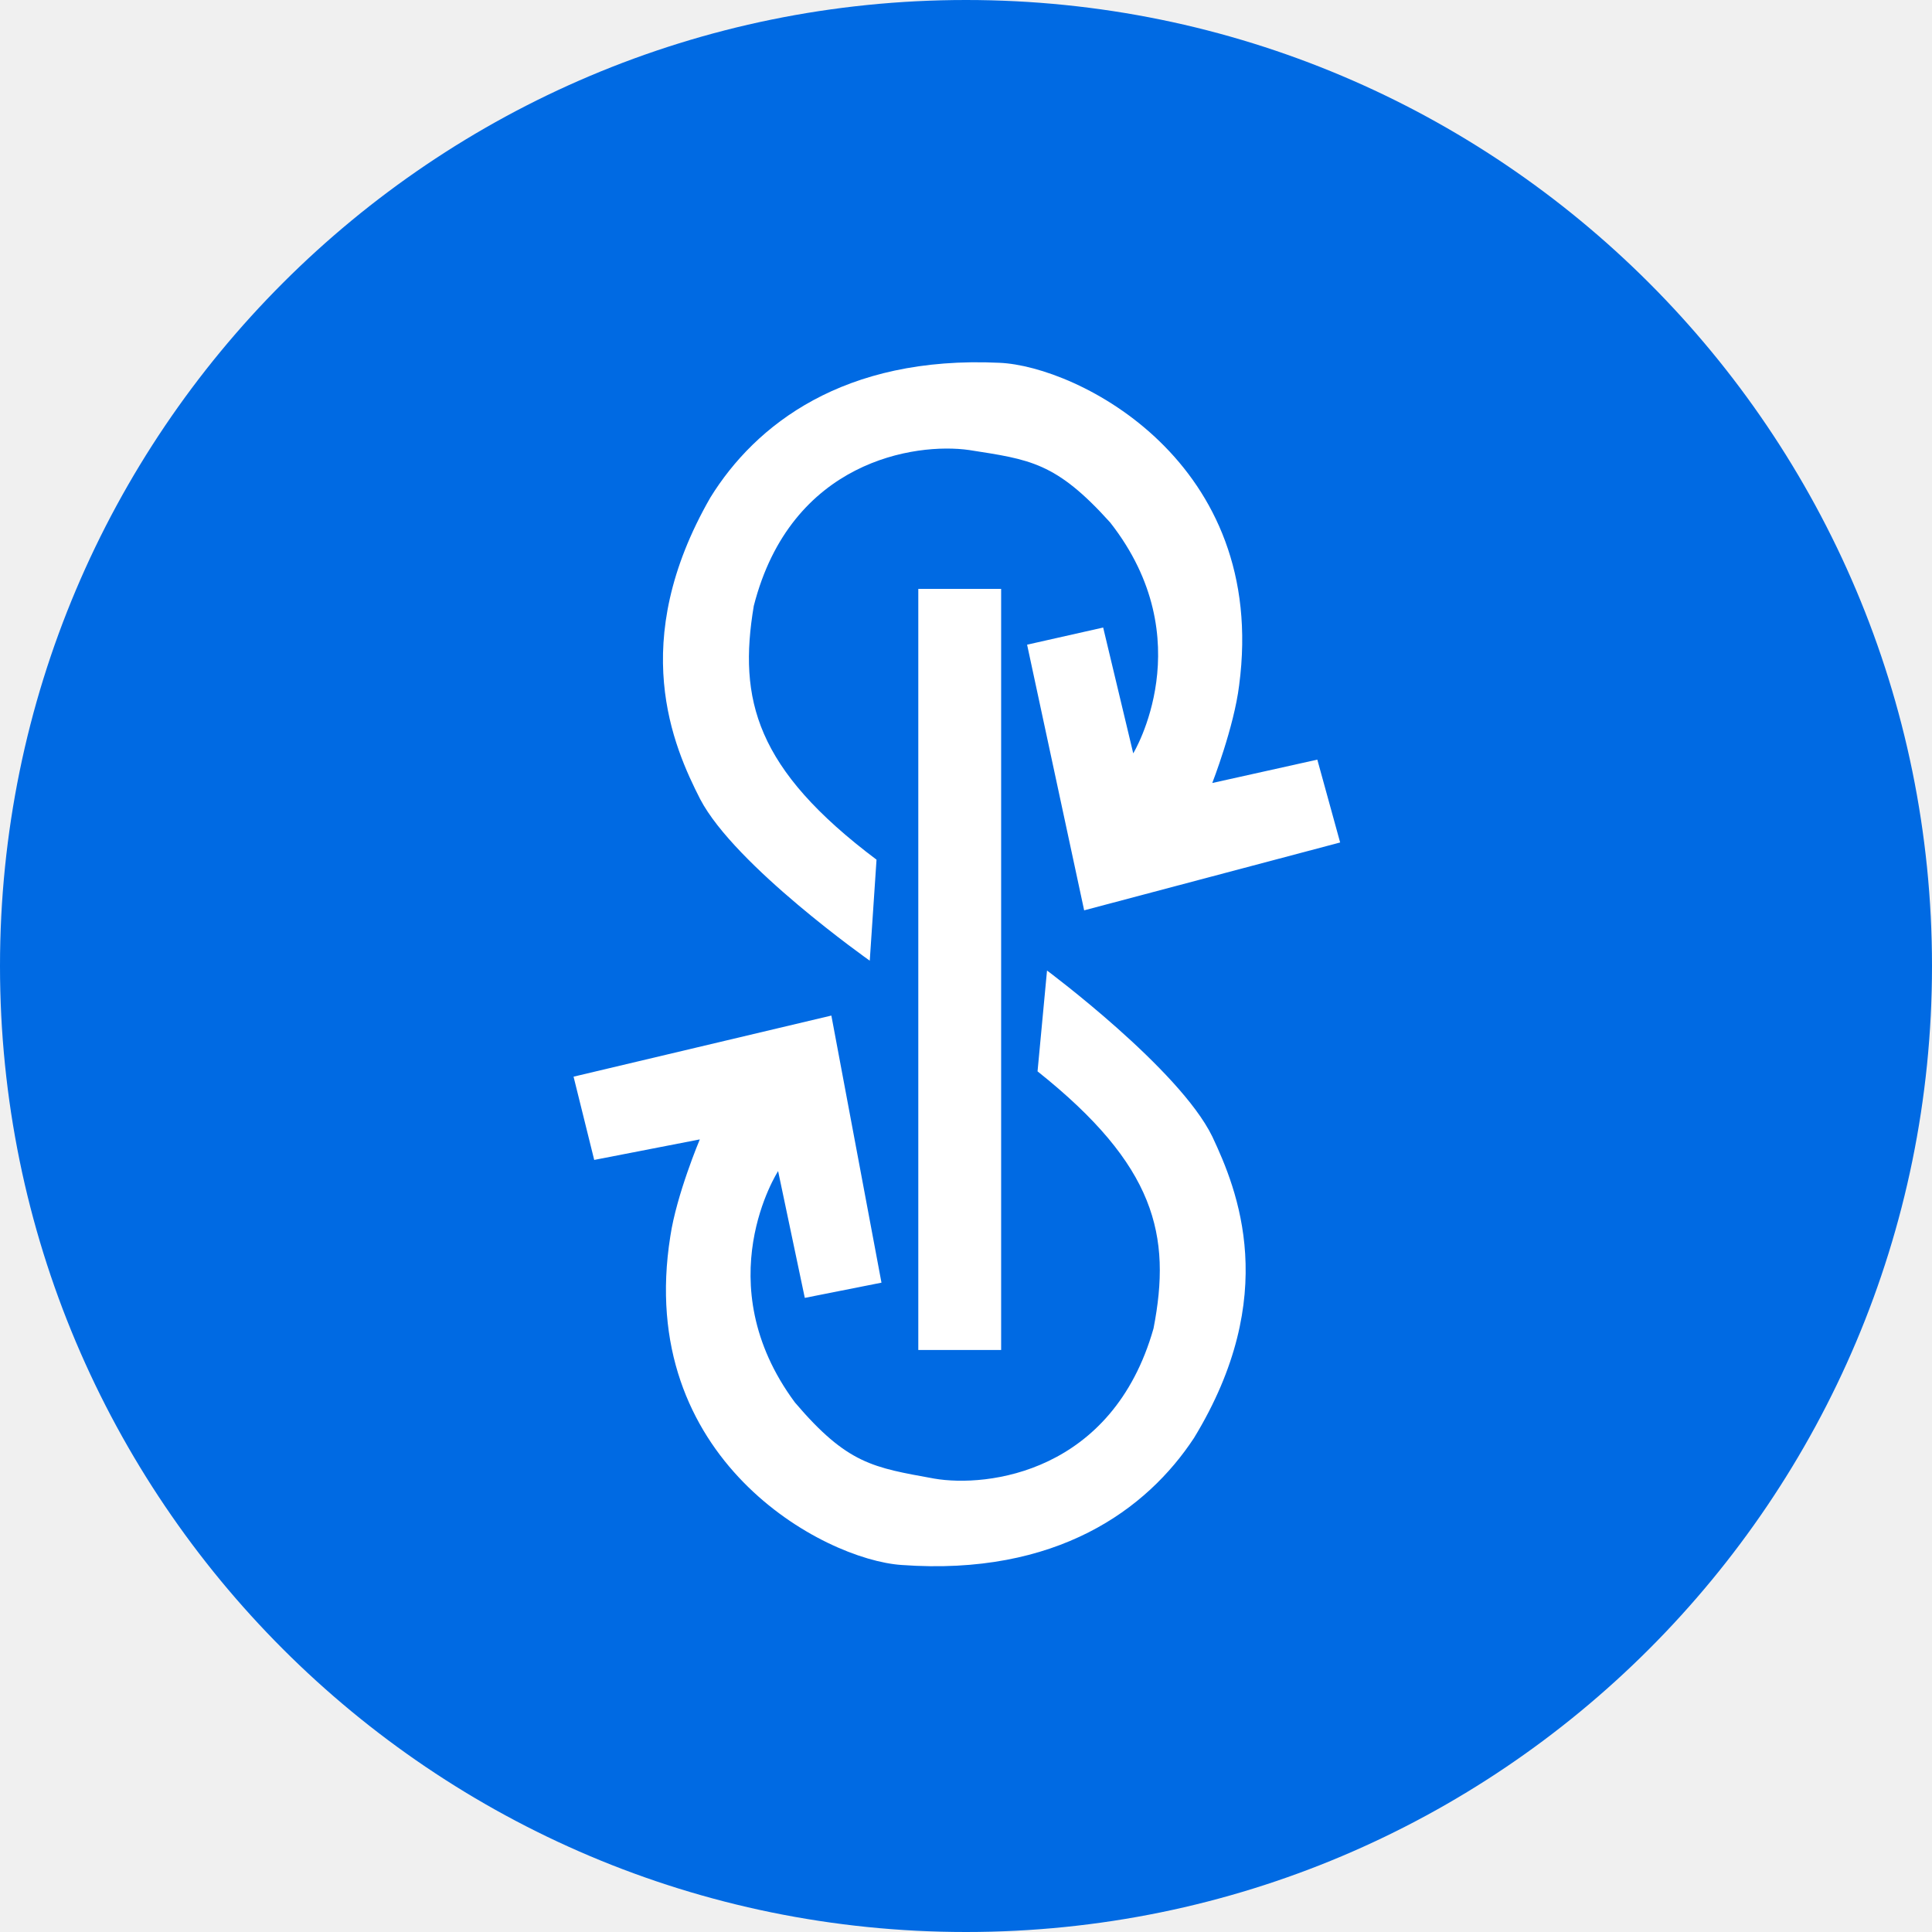
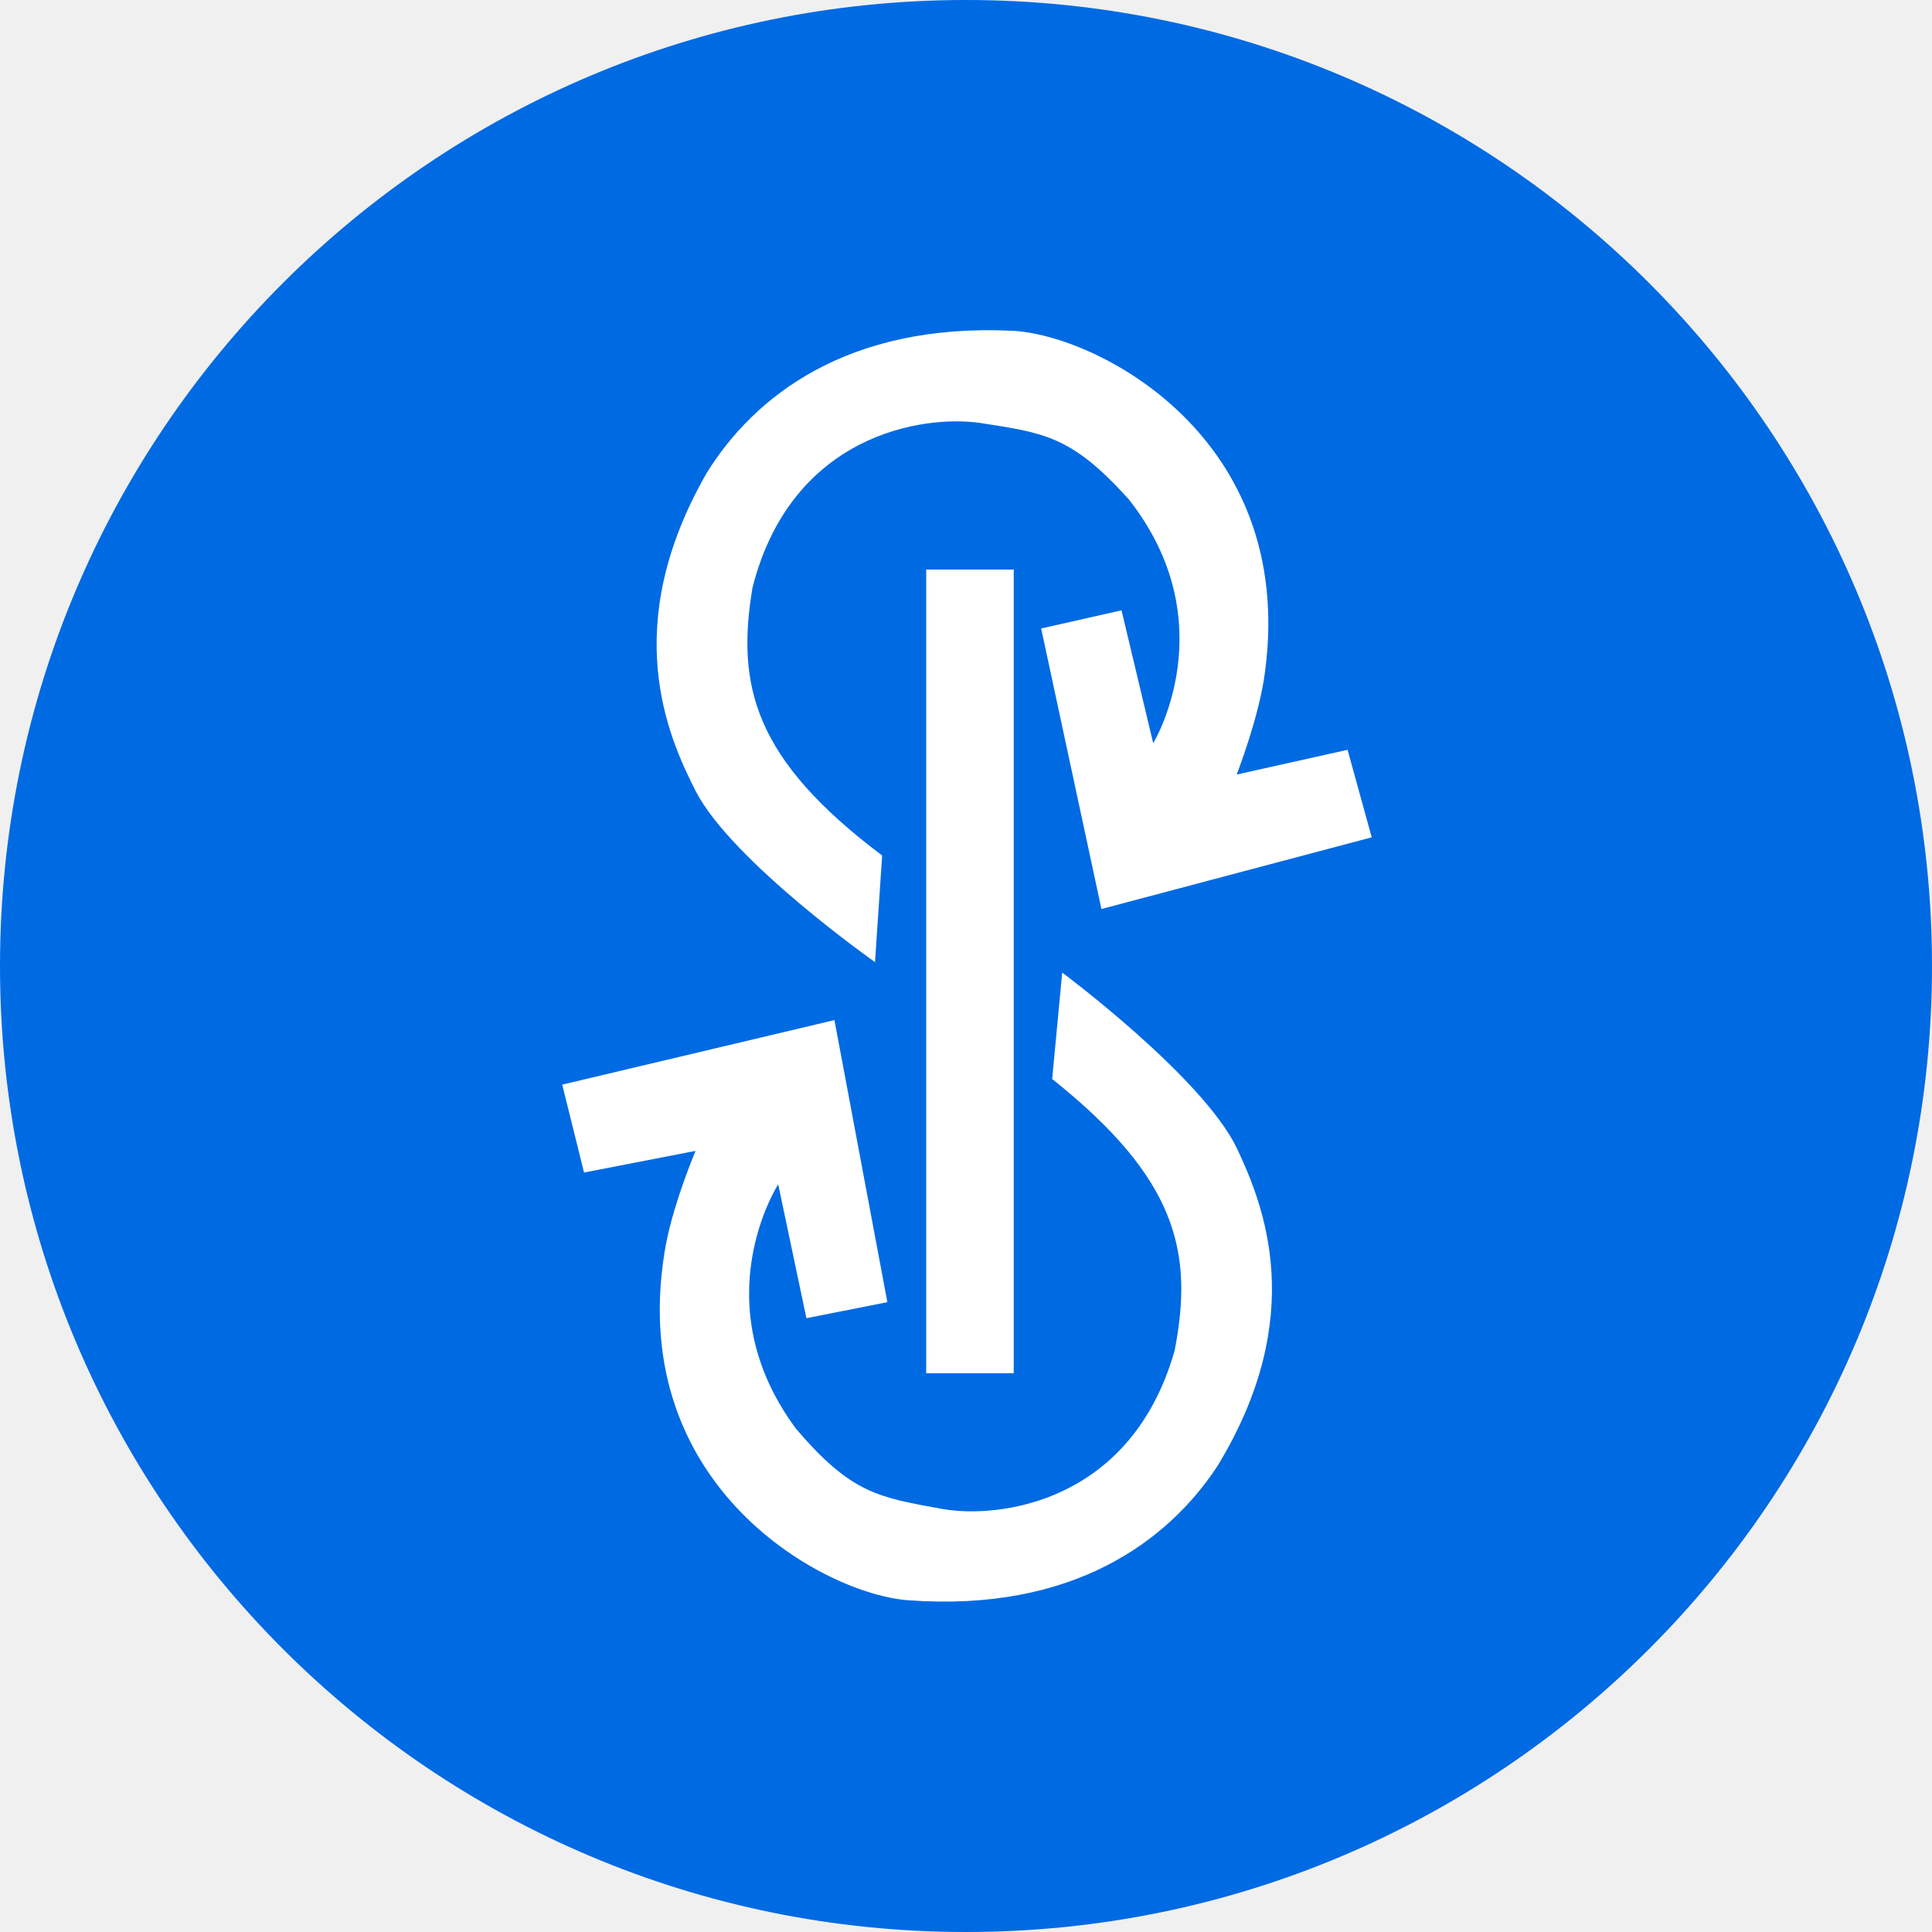
- <svg xmlns="http://www.w3.org/2000/svg" version="1.1" width="32" height="32" viewBox="0 0 32 32">
-   <path fill="#006ae3" d="M32 16c0 8.837-7.163 16-16 16s-16-7.163-16-16c0-8.837 7.163-16 16-16s16 7.163 16 16z" />
-   <path fill="#fff" d="M15.21 22.36v-12.606h1.372v12.606z" />
-   <path fill="#fff" d="M22.197 13.954l-4.24 1.124-0.945-4.4 1.26-0.284 0.498 2.084s1.145-1.878-0.382-3.824c-0.9-1-1.327-1.042-2.336-1.2-0.888-0.127-2.952 0.173-3.567 2.582-0.26 1.552 0.033 2.7 2.033 4.203l-0.112 1.673s-2.233-1.573-2.809-2.676c-0.445-0.873-1.21-2.597 0.17-4.997 0.742-1.2 2.206-2.351 4.785-2.23 1.296 0.054 4.463 1.64 3.972 5.342-0.085 0.694-0.445 1.618-0.445 1.618l1.74-0.387 0.378 1.372zM19.776 23.818c-0.776 1.179-2.27 2.29-4.843 2.103-1.297-0.088-4.418-1.758-3.83-5.446 0.103-0.69 0.488-1.603 0.488-1.603l-1.749 0.34-0.342-1.379 4.27-1.012 0.83 4.424-1.27 0.252-0.442-2.1s-1.194 1.845 0.279 3.833c0.872 1.024 1.297 1.076 2.306 1.26 0.882 0.152 2.954-0.096 3.633-2.487 0.3-1.543 0.036-2.7-1.921-4.258l0.157-1.67s2.191 1.63 2.737 2.749c0.418 0.888 1.136 2.633-0.303 4.994z" />
+ <svg xmlns="http://www.w3.org/2000/svg" viewBox="0 0 1000 1000">
+   <g id="Layer_2" data-name="Layer 2">
+     <g id="Layer_1-2" data-name="Layer 1">
+       <path id="SVGID" d="M500,0c276.1,0,500,223.9,500,500s-223.9,500-500,500S0,776.1,0,500,223.9,0,500,0Z" style="fill:#006ae3;fill-rule:evenodd" />
+       <polygon id="SVGID-2" data-name="SVGID" points="479.4 710.8 479.4 294.8 524.7 294.8 524.7 710.8 479.4 710.8" style="fill:#fff" />
+       <path id="SVGID-3" data-name="SVGID" d="M710,433.4,570.1,470.5,538.9,325.3l41.6-9.4,16.4,68.8s37.8-62-12.6-126.2c-29.7-33-43.8-34.4-77.1-39.6-29.3-4.2-97.4,5.7-117.7,85.2-8.6,51.2,1.1,89.1,67.1,138.7L452.9,498s-73.7-51.9-92.7-88.3c-14.7-28.8-39.9-85.7,5.6-164.9,24.5-39.6,72.8-77.6,157.9-73.6C566.5,173,671,225.3,654.8,347.5c-2.8,22.9-14.7,53.4-14.7,53.4l57.4-12.8L710,433.4Z" style="fill:#fff" />
+       <path id="SVGID-4" data-name="SVGID" d="M630.1,758.9c-25.6,38.9-74.9,75.6-159.8,69.4-42.8-2.9-145.8-58-126.4-179.7,3.4-22.8,16.1-52.9,16.1-52.9l-57.7,11.2L291,561.4,431.9,528l27.4,146-41.9,8.3L402.8,613s-39.4,60.9,9.2,126.5c28.8,33.8,42.8,35.5,76.1,41.6,29.1,5,97.5-3.2,119.9-82.1,9.9-50.9,1.2-89.1-63.4-140.5l5.2-55.1s72.3,53.8,90.3,90.7c13.8,29.3,37.5,86.9-10,164.8Z" style="fill:#fff" />
+     </g>
+   </g>
</svg>
